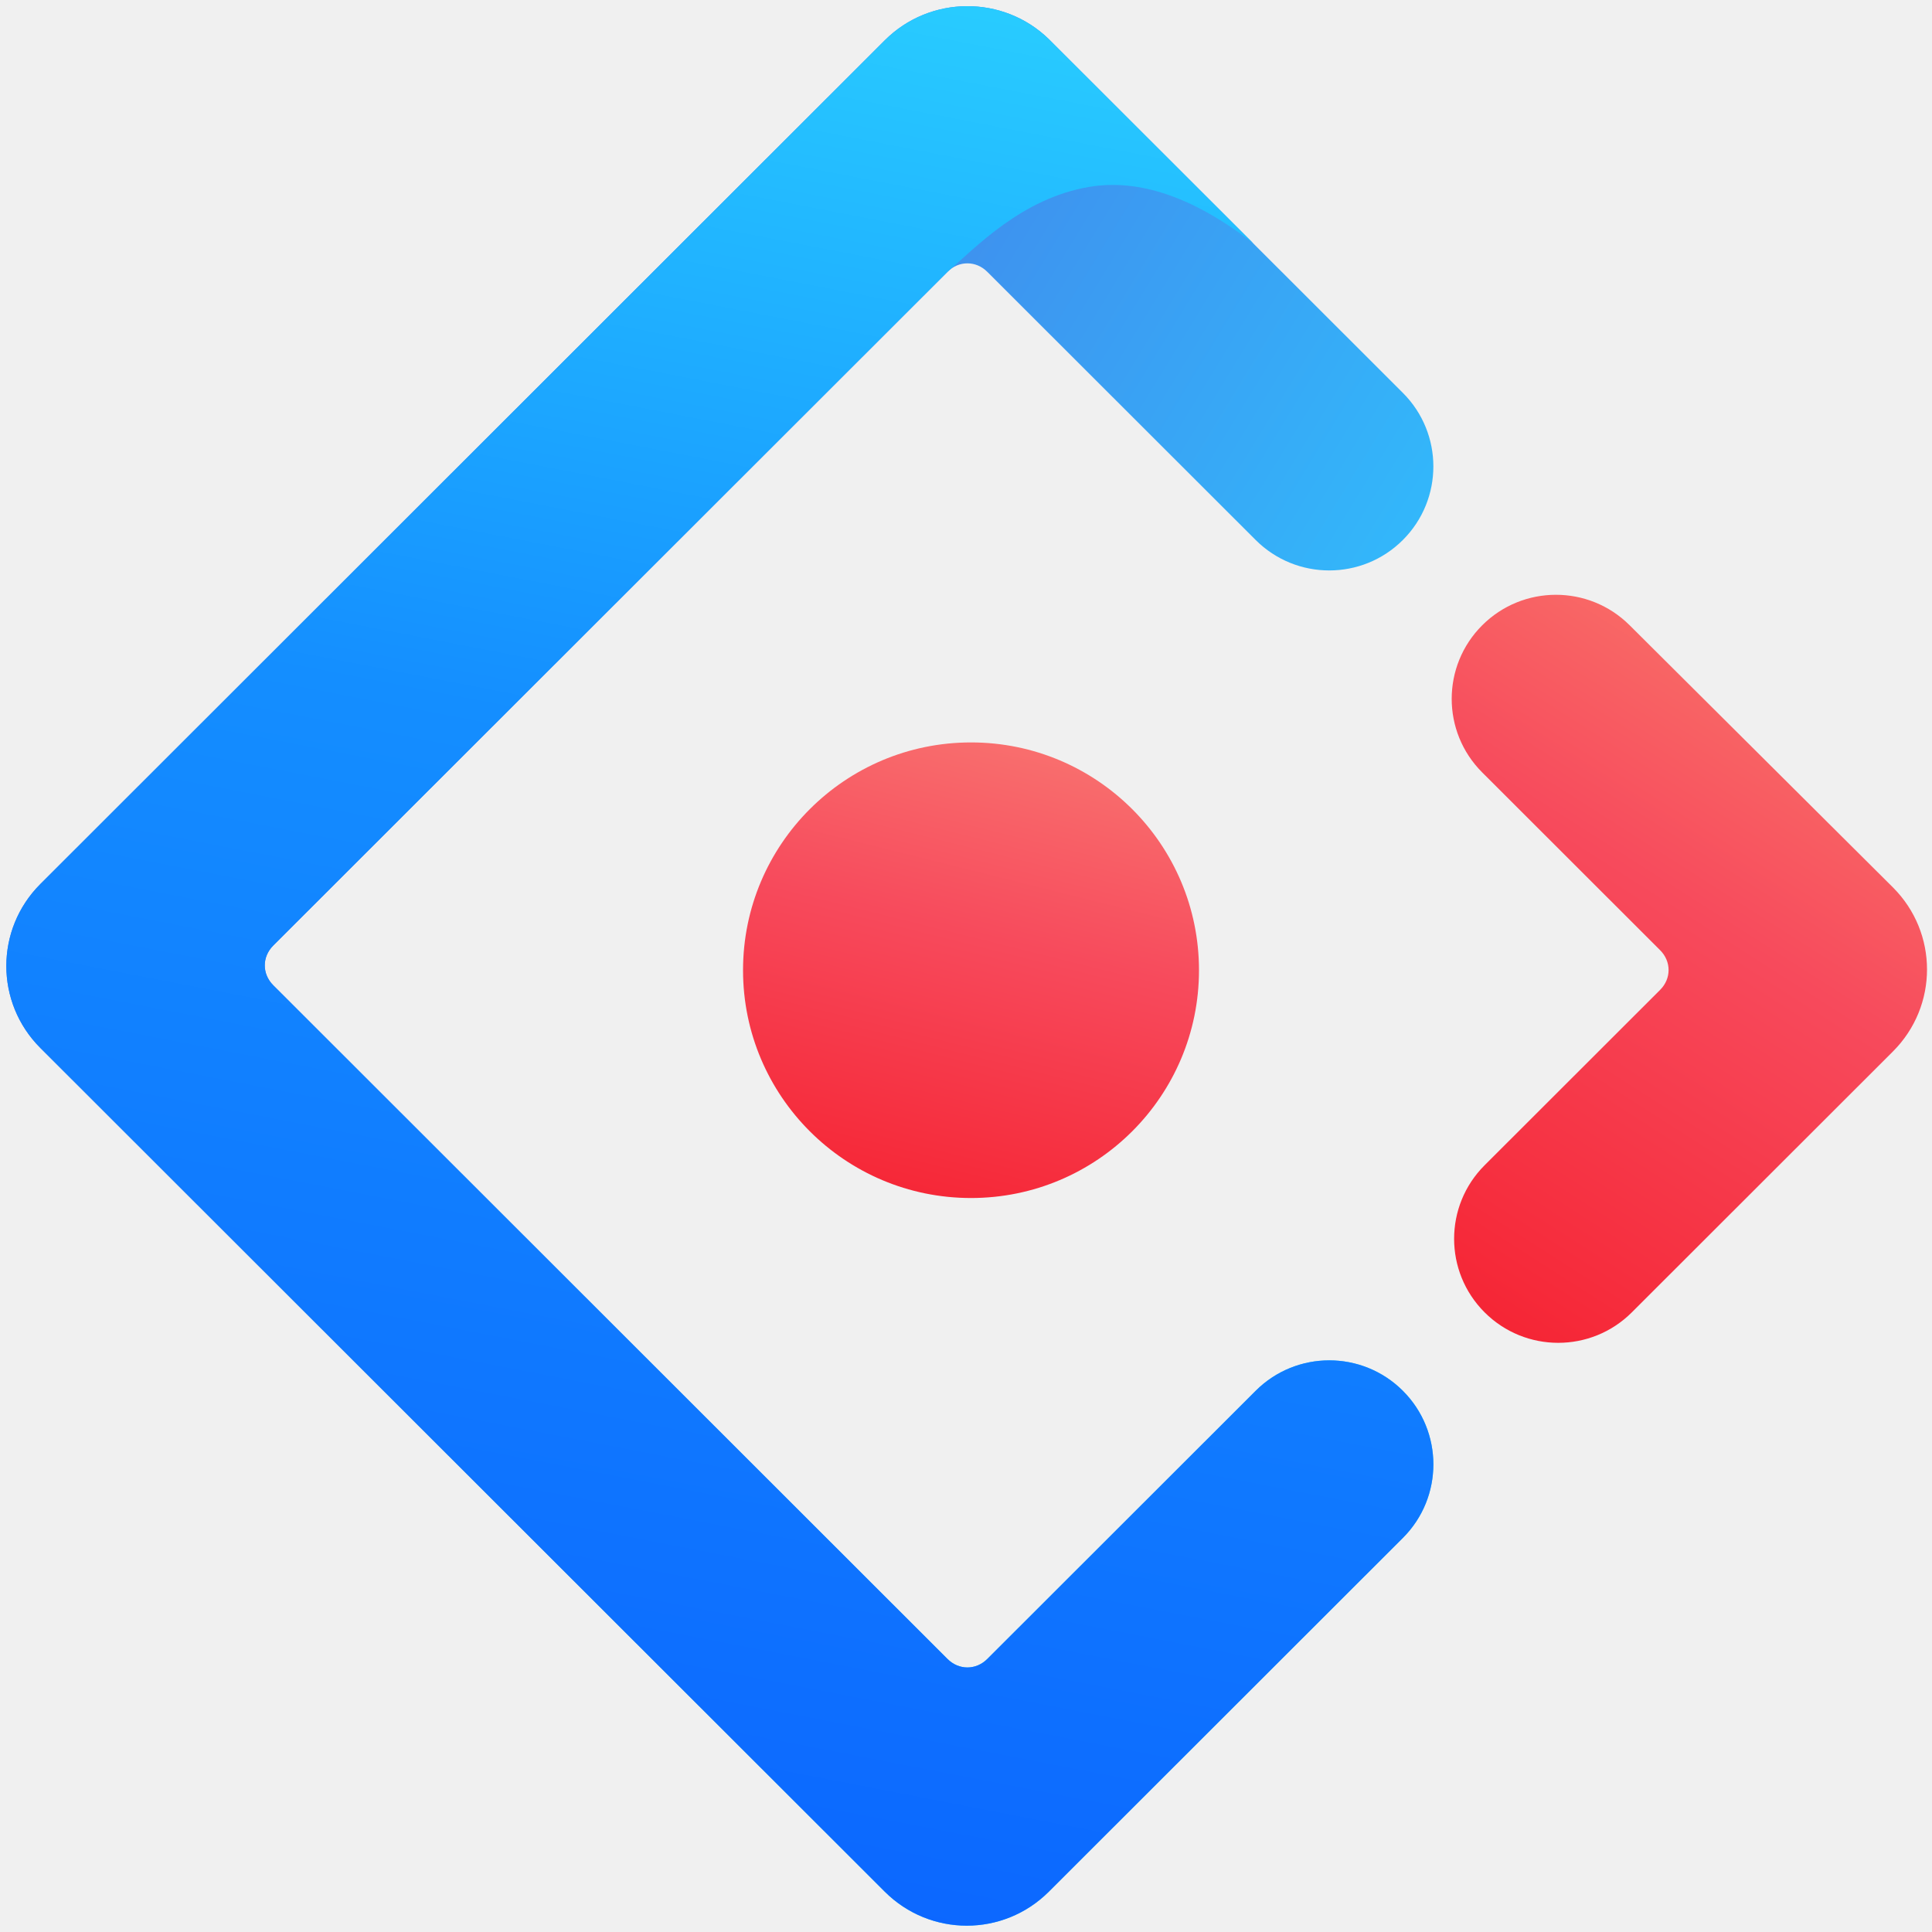
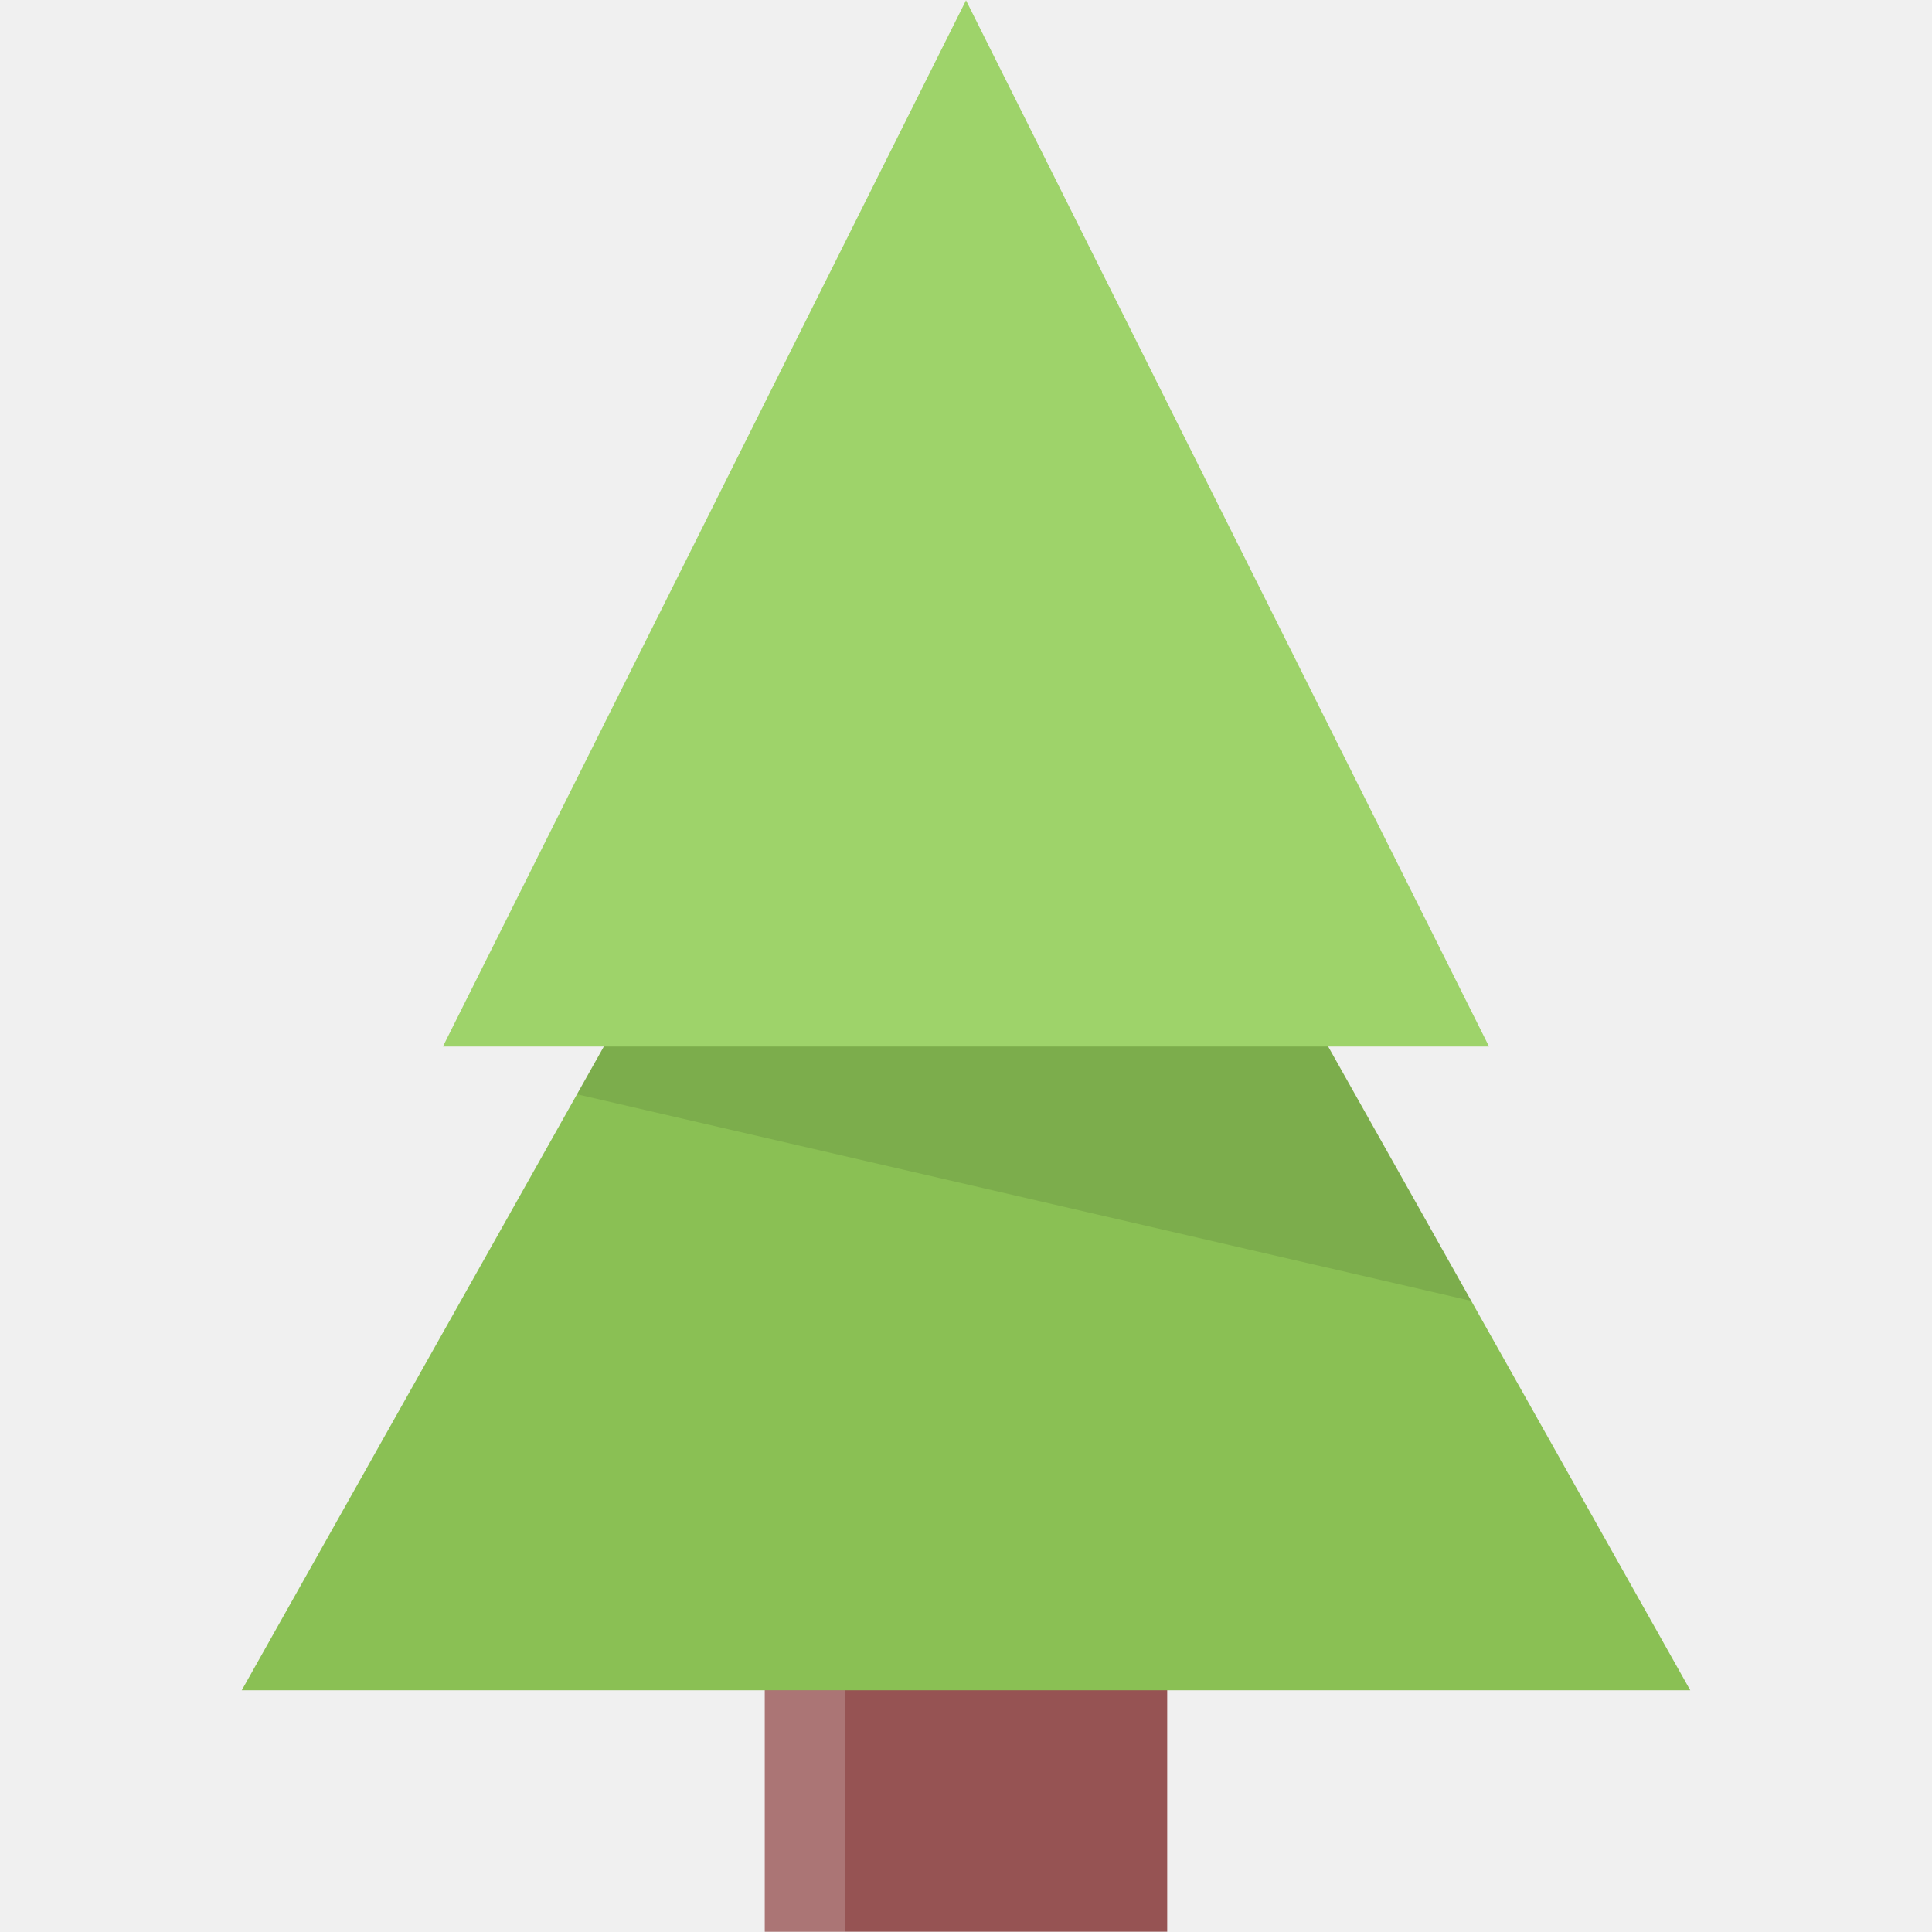
- <svg xmlns="http://www.w3.org/2000/svg" width="200" height="200" version="1.1" viewBox="0 0 200 200">
+ <svg xmlns="http://www.w3.org/2000/svg" t="1649147051939" class="icon" viewBox="0 0 1024 1024" version="1.1" p-id="5748" width="200" height="200">
  <defs>
-     <linearGradient id="linearGradient-1" x1="62.102%" x2="108.197%" y1="0%" y2="37.864%">
-       <stop offset="0%" stop-color="#4285EB" />
-       <stop offset="100%" stop-color="#2EC7FF" />
-     </linearGradient>
-     <linearGradient id="linearGradient-2" x1="69.644%" x2="54.043%" y1="0%" y2="108.457%">
-       <stop offset="0%" stop-color="#29CDFF" />
-       <stop offset="37.86%" stop-color="#148EFF" />
-       <stop offset="100%" stop-color="#0A60FF" />
-     </linearGradient>
-     <linearGradient id="linearGradient-3" x1="69.691%" x2="16.723%" y1="-12.974%" y2="117.391%">
-       <stop offset="0%" stop-color="#FA816E" />
-       <stop offset="41.473%" stop-color="#F74A5C" />
-       <stop offset="100%" stop-color="#F51D2C" />
-     </linearGradient>
-     <linearGradient id="linearGradient-4" x1="68.128%" x2="30.44%" y1="-35.691%" y2="114.943%">
-       <stop offset="0%" stop-color="#FA8E7D" />
-       <stop offset="51.264%" stop-color="#F74A5C" />
-       <stop offset="100%" stop-color="#F51D2C" />
-     </linearGradient>
+     <style type="text/css">@font-face { font-family: feedback-iconfont; src: url("//at.alicdn.com/t/font_1031158_u69w8yhxdu.woff2?t=1630033759944") format("woff2"), url("//at.alicdn.com/t/font_1031158_u69w8yhxdu.woff?t=1630033759944") format("woff"), url("//at.alicdn.com/t/font_1031158_u69w8yhxdu.ttf?t=1630033759944") format("truetype"); }
+ </style>
  </defs>
-   <g id="Page-1" fill="none" fill-rule="evenodd" stroke="none" stroke-width="1">
-     <g id="logo" transform="translate(-20, -20)">
-       <g id="Group-28-Copy-5" transform="translate(20, 20)">
-         <g id="Group-27-Copy-3">
-           <g id="Group-25" fill-rule="nonzero">
-             <g id="2">
-               <path id="Shape" fill="url(#linearGradient-1)" d="M91.588,4.177 L4.18,91.513 C-0.519,96.208 -0.519,103.792 4.18,108.487 L91.588,195.823 C96.287,200.519 103.877,200.519 108.577,195.823 L145.225,159.205 C149.434,155 149.434,148.182 145.225,143.977 C141.017,139.772 134.194,139.772 129.985,143.977 L102.202,171.737 C101.032,172.906 99.257,172.906 98.088,171.737 L28.286,101.993 C27.116,100.824 27.116,99.051 28.286,97.882 L98.088,28.138 C99.257,26.969 101.032,26.969 102.202,28.138 L129.985,55.898 C134.194,60.103 141.017,60.103 145.225,55.898 C149.434,51.693 149.434,44.876 145.225,40.671 L108.581,4.056 C103.862,-0.538 96.269,-0.501 91.588,4.177 Z" />
-               <path id="Shape" fill="url(#linearGradient-2)" d="M91.588,4.177 L4.18,91.513 C-0.519,96.208 -0.519,103.792 4.18,108.487 L91.588,195.823 C96.287,200.519 103.877,200.519 108.577,195.823 L145.225,159.205 C149.434,155 149.434,148.182 145.225,143.977 C141.017,139.772 134.194,139.772 129.985,143.977 L102.202,171.737 C101.032,172.906 99.257,172.906 98.088,171.737 L28.286,101.993 C27.116,100.824 27.116,99.051 28.286,97.882 L98.088,28.138 C101,25.627 105.752,20.542 112.73,19.352 C117.916,18.469 123.585,20.414 129.739,25.189 C125.625,21.078 118.572,14.034 108.581,4.056 C103.862,-0.538 96.269,-0.501 91.588,4.177 Z" />
-             </g>
-             <path id="Shape" fill="url(#linearGradient-3)" d="M153.686,135.855 C157.894,140.06 164.717,140.06 168.926,135.855 L195.96,108.843 C200.659,104.147 200.659,96.564 195.961,91.869 L168.691,64.718 C164.472,60.518 157.647,60.524 153.436,64.732 C149.227,68.937 149.227,75.754 153.436,79.959 L171.854,98.362 C173.024,99.531 173.024,101.305 171.854,102.473 L153.686,120.627 C149.477,124.832 149.477,131.65 153.686,135.855 Z" />
-           </g>
-           <ellipse id="Combined-Shape" cx="100.519" cy="100.437" fill="url(#linearGradient-4)" rx="23.6" ry="23.581" />
-         </g>
-       </g>
-     </g>
-   </g>
+   <path d="M405.352 853.896h213.294v169.948H405.352z" fill="#965353" p-id="5749" />
+   <path d="M895.876 895.882H128.124L512.008 213.42z" fill="#8AC054" p-id="5750" />
+   <path d="M789.218 554.676H234.748L512.008 0.156z" fill="#9ED36A" p-id="5751" />
+   <path d="M779.786 689.508L305.82 579.98l14.246-25.304h383.868z" opacity=".1" p-id="5752" />
+   <path d="M405.352 895.882h42.674v127.96h-42.674z" fill="#FFFFFF" opacity=".2" p-id="5753" />
</svg>
